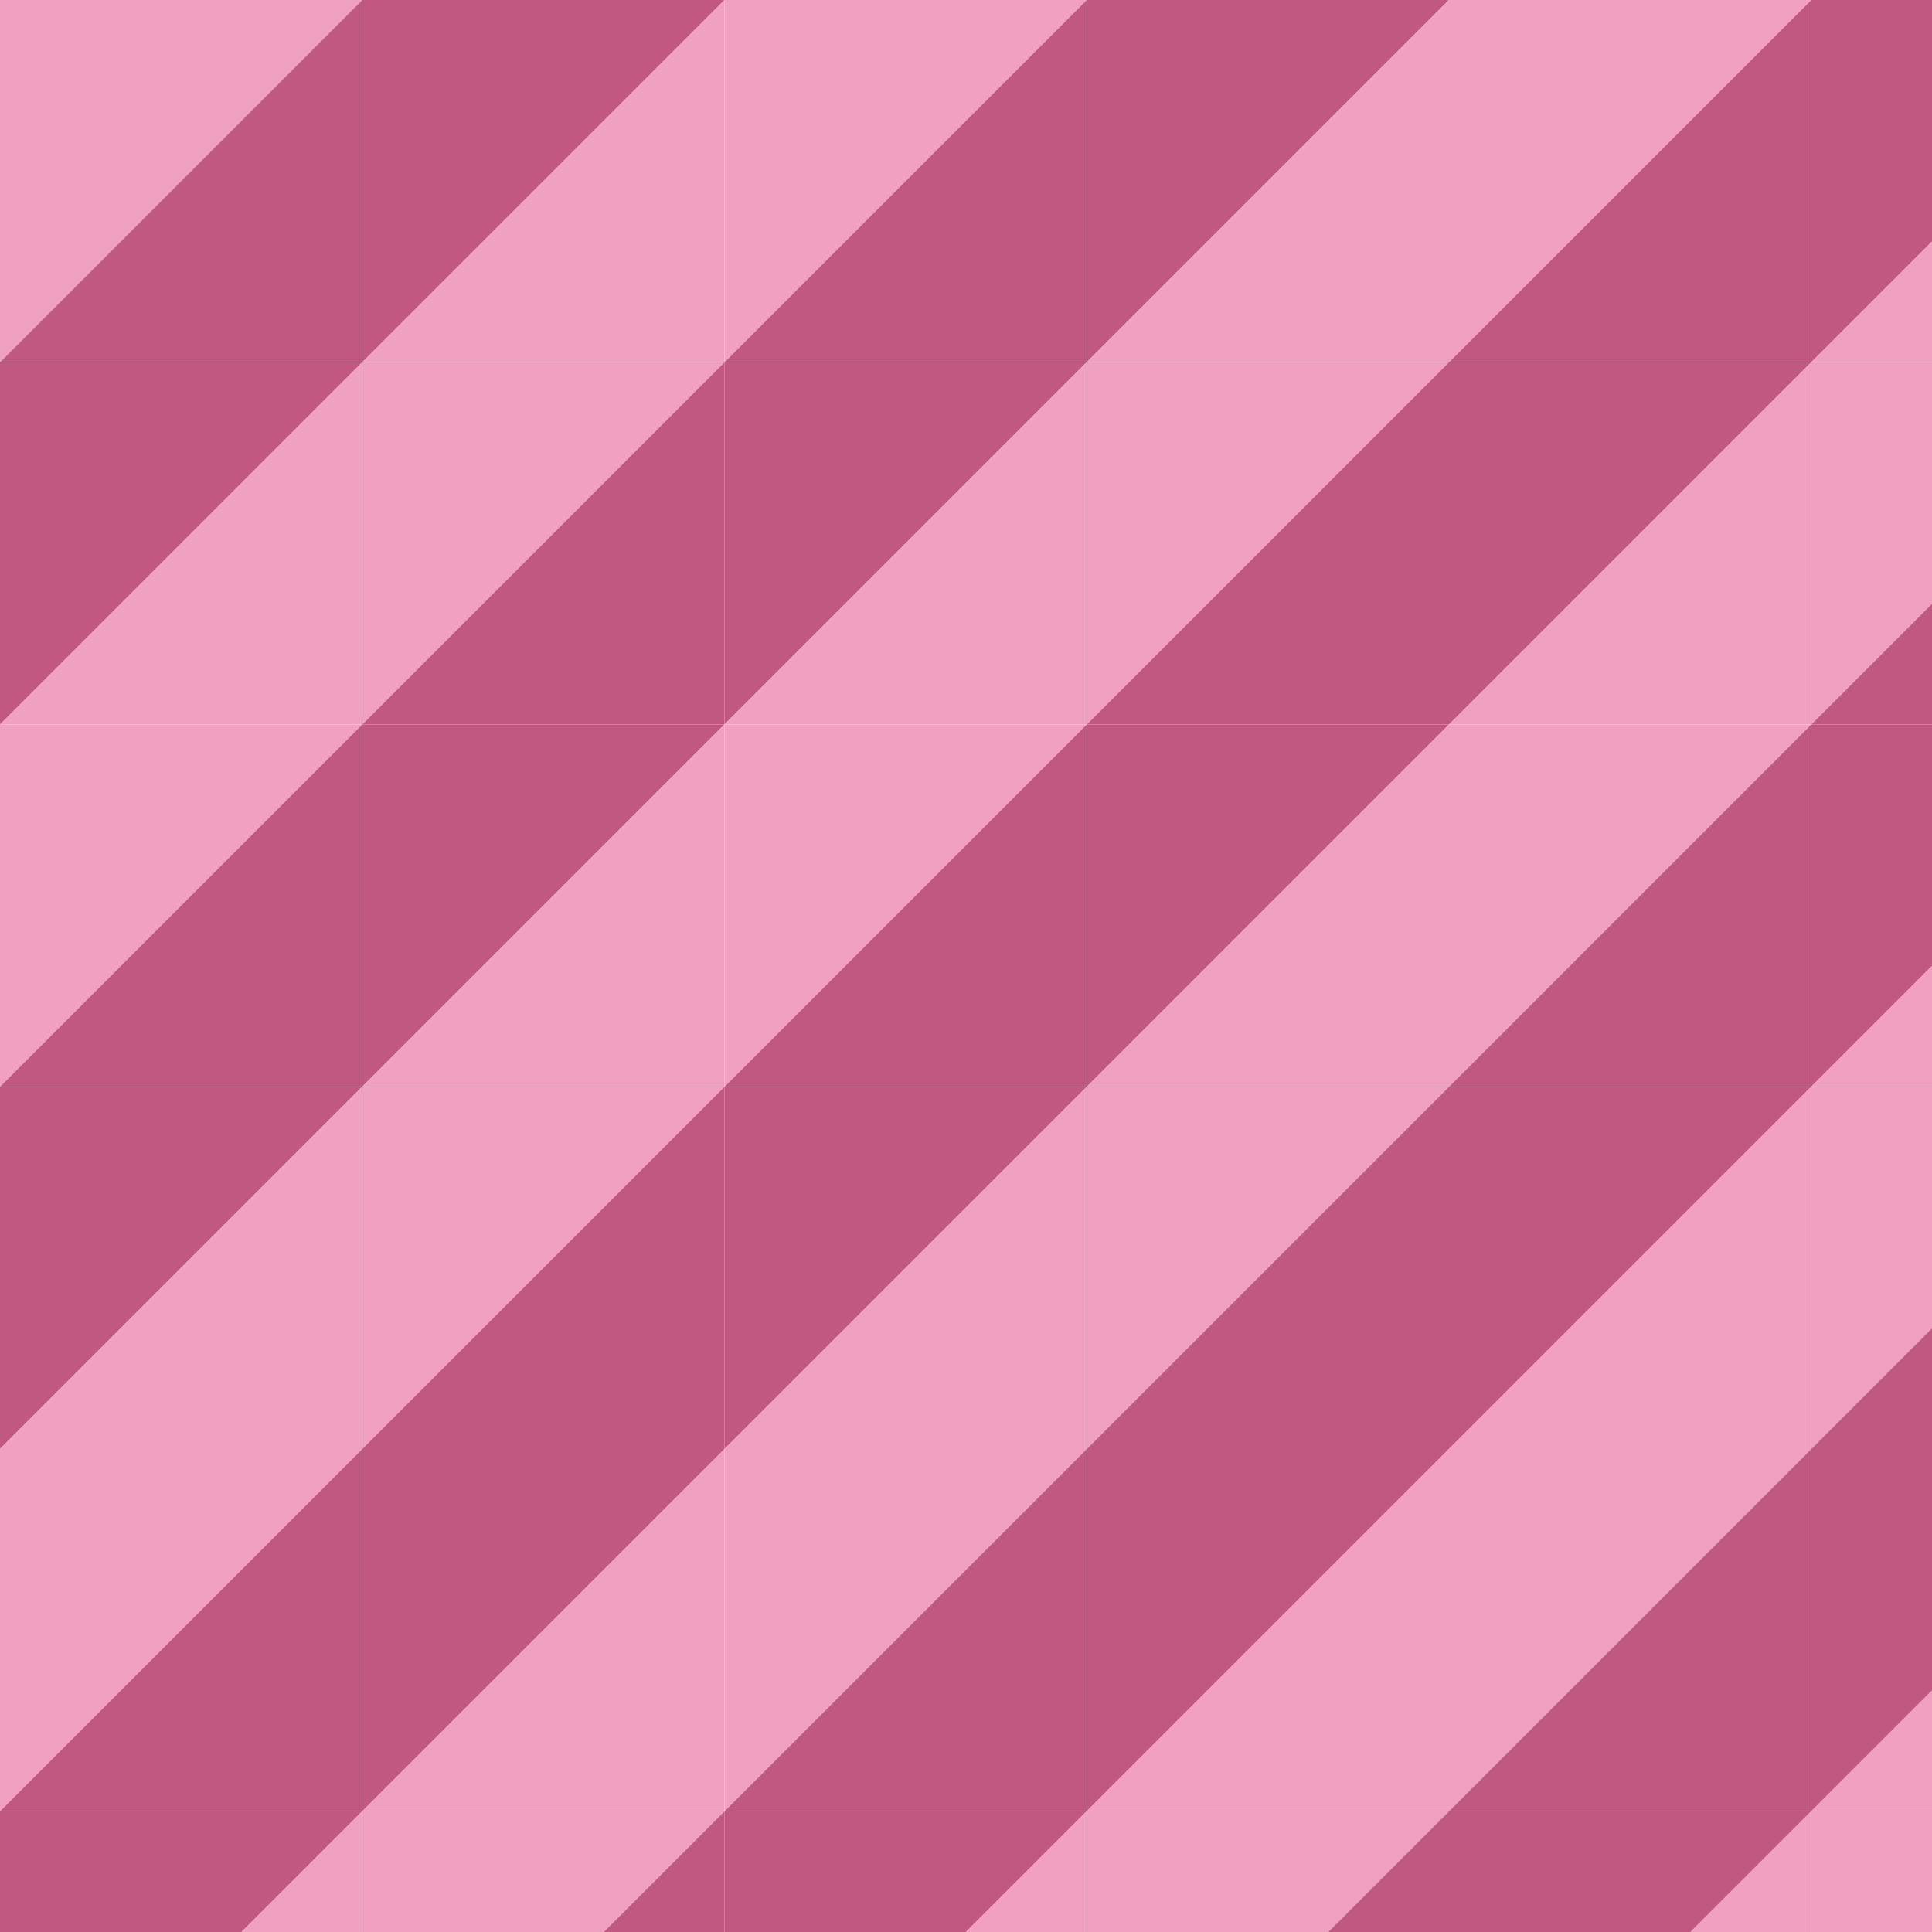
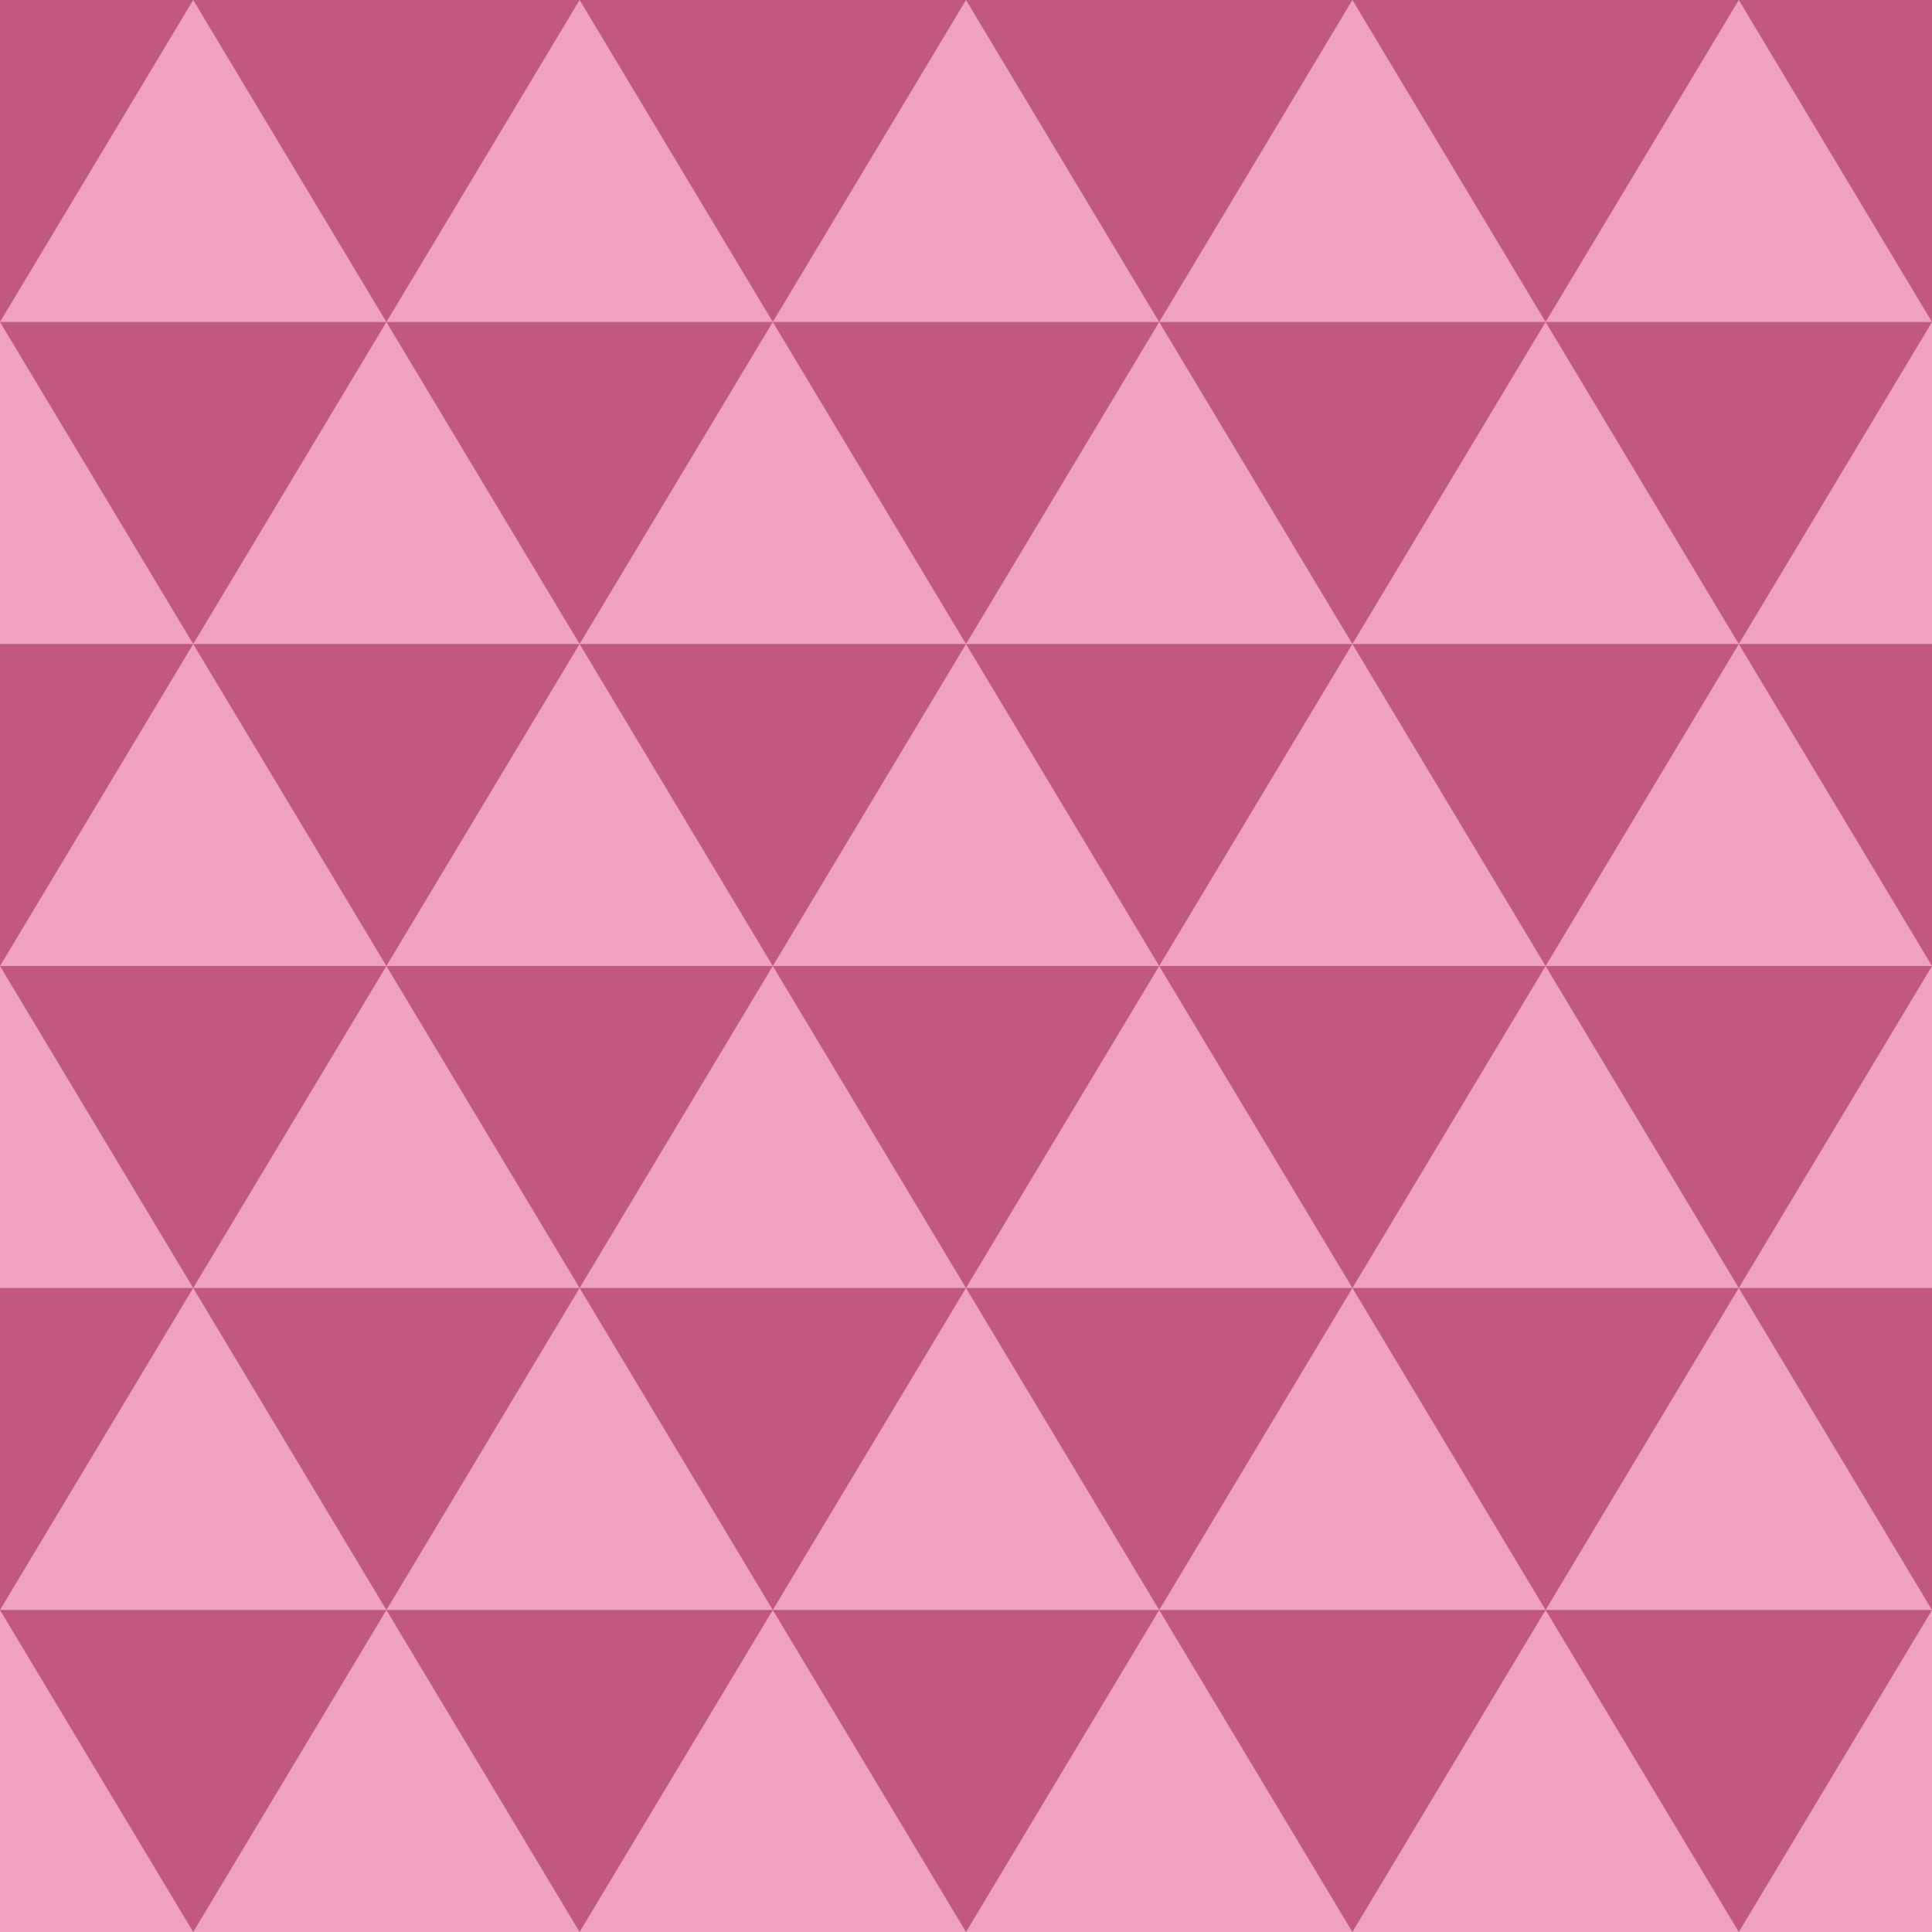
<svg xmlns="http://www.w3.org/2000/svg" width="128" height="128" viewBox="0 0 128 128">
-   <polygon points="0,0 24,0 0,24" fill="#f0a0c0" />
-   <polygon points="24,0 24,24 0,24" fill="#c05880" />
-   <polygon points="24,0 48,0 24,24" fill="#c05880" />
-   <polygon points="48,0 48,24 24,24" fill="#f0a0c0" />
-   <polygon points="48,0 72,0 48,24" fill="#f0a0c0" />
-   <polygon points="72,0 72,24 48,24" fill="#c05880" />
-   <polygon points="72,0 96,0 72,24" fill="#c05880" />
-   <polygon points="96,0 96,24 72,24" fill="#f0a0c0" />
-   <polygon points="96,0 120,0 96,24" fill="#f0a0c0" />
-   <polygon points="120,0 120,24 96,24" fill="#c05880" />
-   <polygon points="120,0 144,0 120,24" fill="#c05880" />
-   <polygon points="144,0 144,24 120,24" fill="#f0a0c0" />
-   <polygon points="0,24 24,24 0,48" fill="#c05880" />
-   <polygon points="24,24 24,48 0,48" fill="#f0a0c0" />
-   <polygon points="24,24 48,24 24,48" fill="#f0a0c0" />
-   <polygon points="48,24 48,48 24,48" fill="#c05880" />
-   <polygon points="48,24 72,24 48,48" fill="#c05880" />
-   <polygon points="72,24 72,48 48,48" fill="#f0a0c0" />
-   <polygon points="72,24 96,24 72,48" fill="#f0a0c0" />
-   <polygon points="96,24 96,48 72,48" fill="#c05880" />
-   <polygon points="96,24 120,24 96,48" fill="#c05880" />
-   <polygon points="120,24 120,48 96,48" fill="#f0a0c0" />
-   <polygon points="120,24 144,24 120,48" fill="#f0a0c0" />
-   <polygon points="144,24 144,48 120,48" fill="#c05880" />
-   <polygon points="0,48 24,48 0,72" fill="#f0a0c0" />
-   <polygon points="24,48 24,72 0,72" fill="#c05880" />
-   <polygon points="24,48 48,48 24,72" fill="#c05880" />
-   <polygon points="48,48 48,72 24,72" fill="#f0a0c0" />
-   <polygon points="48,48 72,48 48,72" fill="#f0a0c0" />
-   <polygon points="72,48 72,72 48,72" fill="#c05880" />
-   <polygon points="72,48 96,48 72,72" fill="#c05880" />
-   <polygon points="96,48 96,72 72,72" fill="#f0a0c0" />
-   <polygon points="96,48 120,48 96,72" fill="#f0a0c0" />
-   <polygon points="120,48 120,72 96,72" fill="#c05880" />
-   <polygon points="120,48 144,48 120,72" fill="#c05880" />
-   <polygon points="144,48 144,72 120,72" fill="#f0a0c0" />
-   <polygon points="0,72 24,72 0,96" fill="#c05880" />
-   <polygon points="24,72 24,96 0,96" fill="#f0a0c0" />
-   <polygon points="24,72 48,72 24,96" fill="#f0a0c0" />
-   <polygon points="48,72 48,96 24,96" fill="#c05880" />
-   <polygon points="48,72 72,72 48,96" fill="#c05880" />
-   <polygon points="72,72 72,96 48,96" fill="#f0a0c0" />
-   <polygon points="72,72 96,72 72,96" fill="#f0a0c0" />
-   <polygon points="96,72 96,96 72,96" fill="#c05880" />
-   <polygon points="96,72 120,72 96,96" fill="#c05880" />
-   <polygon points="120,72 120,96 96,96" fill="#f0a0c0" />
-   <polygon points="120,72 144,72 120,96" fill="#f0a0c0" />
-   <polygon points="144,72 144,96 120,96" fill="#c05880" />
-   <polygon points="0,96 24,96 0,120" fill="#f0a0c0" />
-   <polygon points="24,96 24,120 0,120" fill="#c05880" />
-   <polygon points="24,96 48,96 24,120" fill="#c05880" />
-   <polygon points="48,96 48,120 24,120" fill="#f0a0c0" />
-   <polygon points="48,96 72,96 48,120" fill="#f0a0c0" />
-   <polygon points="72,96 72,120 48,120" fill="#c05880" />
-   <polygon points="72,96 96,96 72,120" fill="#c05880" />
-   <polygon points="96,96 96,120 72,120" fill="#f0a0c0" />
-   <polygon points="96,96 120,96 96,120" fill="#f0a0c0" />
-   <polygon points="120,96 120,120 96,120" fill="#c05880" />
-   <polygon points="120,96 144,96 120,120" fill="#c05880" />
-   <polygon points="144,96 144,120 120,120" fill="#f0a0c0" />
-   <polygon points="0,120 24,120 0,144" fill="#c05880" />
-   <polygon points="24,120 24,144 0,144" fill="#f0a0c0" />
-   <polygon points="24,120 48,120 24,144" fill="#f0a0c0" />
-   <polygon points="48,120 48,144 24,144" fill="#c05880" />
-   <polygon points="48,120 72,120 48,144" fill="#c05880" />
-   <polygon points="72,120 72,144 48,144" fill="#f0a0c0" />
-   <polygon points="72,120 96,120 72,144" fill="#f0a0c0" />
-   <polygon points="96,120 96,144 72,144" fill="#c05880" />
-   <polygon points="96,120 120,120 96,144" fill="#c05880" />
-   <polygon points="120,120 120,144 96,144" fill="#f0a0c0" />
-   <polygon points="120,120 144,120 120,144" fill="#f0a0c0" />
-   <polygon points="144,120 144,144 120,144" fill="#c05880" />
+   <rect width="128" height="128" fill="#c05880" />
+   <polygon points="12.8,0 25.6,21.333 0,21.333" fill="#f0a0c0" />
+   <polygon points="38.4,0 51.2,21.333 25.6,21.333" fill="#f0a0c0" />
+   <polygon points="64,0 76.8,21.333 51.2,21.333" fill="#f0a0c0" />
+   <polygon points="89.6,0 102.4,21.333 76.8,21.333" fill="#f0a0c0" />
+   <polygon points="115.2,0 128,21.333 102.4,21.333" fill="#f0a0c0" />
+   <polygon points="0,21.333 12.8,42.667 -12.8,42.667" fill="#f0a0c0" />
+   <polygon points="25.6,21.333 38.4,42.667 12.8,42.667" fill="#f0a0c0" />
+   <polygon points="51.2,21.333 64,42.667 38.4,42.667" fill="#f0a0c0" />
+   <polygon points="76.8,21.333 89.6,42.667 64,42.667" fill="#f0a0c0" />
+   <polygon points="102.4,21.333 115.2,42.667 89.6,42.667" fill="#f0a0c0" />
+   <polygon points="128,21.333 140.8,42.667 115.2,42.667" fill="#f0a0c0" />
+   <polygon points="12.8,42.667 25.6,64 0,64" fill="#f0a0c0" />
+   <polygon points="38.4,42.667 51.2,64 25.6,64" fill="#f0a0c0" />
+   <polygon points="64,42.667 76.8,64 51.2,64" fill="#f0a0c0" />
+   <polygon points="89.6,42.667 102.4,64 76.8,64" fill="#f0a0c0" />
+   <polygon points="115.2,42.667 128,64 102.4,64" fill="#f0a0c0" />
+   <polygon points="0,64 12.8,85.333 -12.8,85.333" fill="#f0a0c0" />
+   <polygon points="25.6,64 38.4,85.333 12.8,85.333" fill="#f0a0c0" />
+   <polygon points="51.2,64 64,85.333 38.4,85.333" fill="#f0a0c0" />
+   <polygon points="76.8,64 89.6,85.333 64,85.333" fill="#f0a0c0" />
+   <polygon points="102.4,64 115.2,85.333 89.6,85.333" fill="#f0a0c0" />
+   <polygon points="128,64 140.8,85.333 115.2,85.333" fill="#f0a0c0" />
+   <polygon points="12.8,85.333 25.6,106.667 0,106.667" fill="#f0a0c0" />
+   <polygon points="38.4,85.333 51.2,106.667 25.6,106.667" fill="#f0a0c0" />
+   <polygon points="64,85.333 76.8,106.667 51.2,106.667" fill="#f0a0c0" />
+   <polygon points="89.6,85.333 102.4,106.667 76.8,106.667" fill="#f0a0c0" />
+   <polygon points="115.2,85.333 128,106.667 102.4,106.667" fill="#f0a0c0" />
+   <polygon points="0,106.667 12.8,128 -12.8,128" fill="#f0a0c0" />
+   <polygon points="25.6,106.667 38.4,128 12.8,128" fill="#f0a0c0" />
+   <polygon points="51.2,106.667 64,128 38.4,128" fill="#f0a0c0" />
+   <polygon points="76.8,106.667 89.6,128 64,128" fill="#f0a0c0" />
+   <polygon points="102.4,106.667 115.2,128 89.6,128" fill="#f0a0c0" />
+   <polygon points="128,106.667 140.8,128 115.2,128" fill="#f0a0c0" />
</svg>
